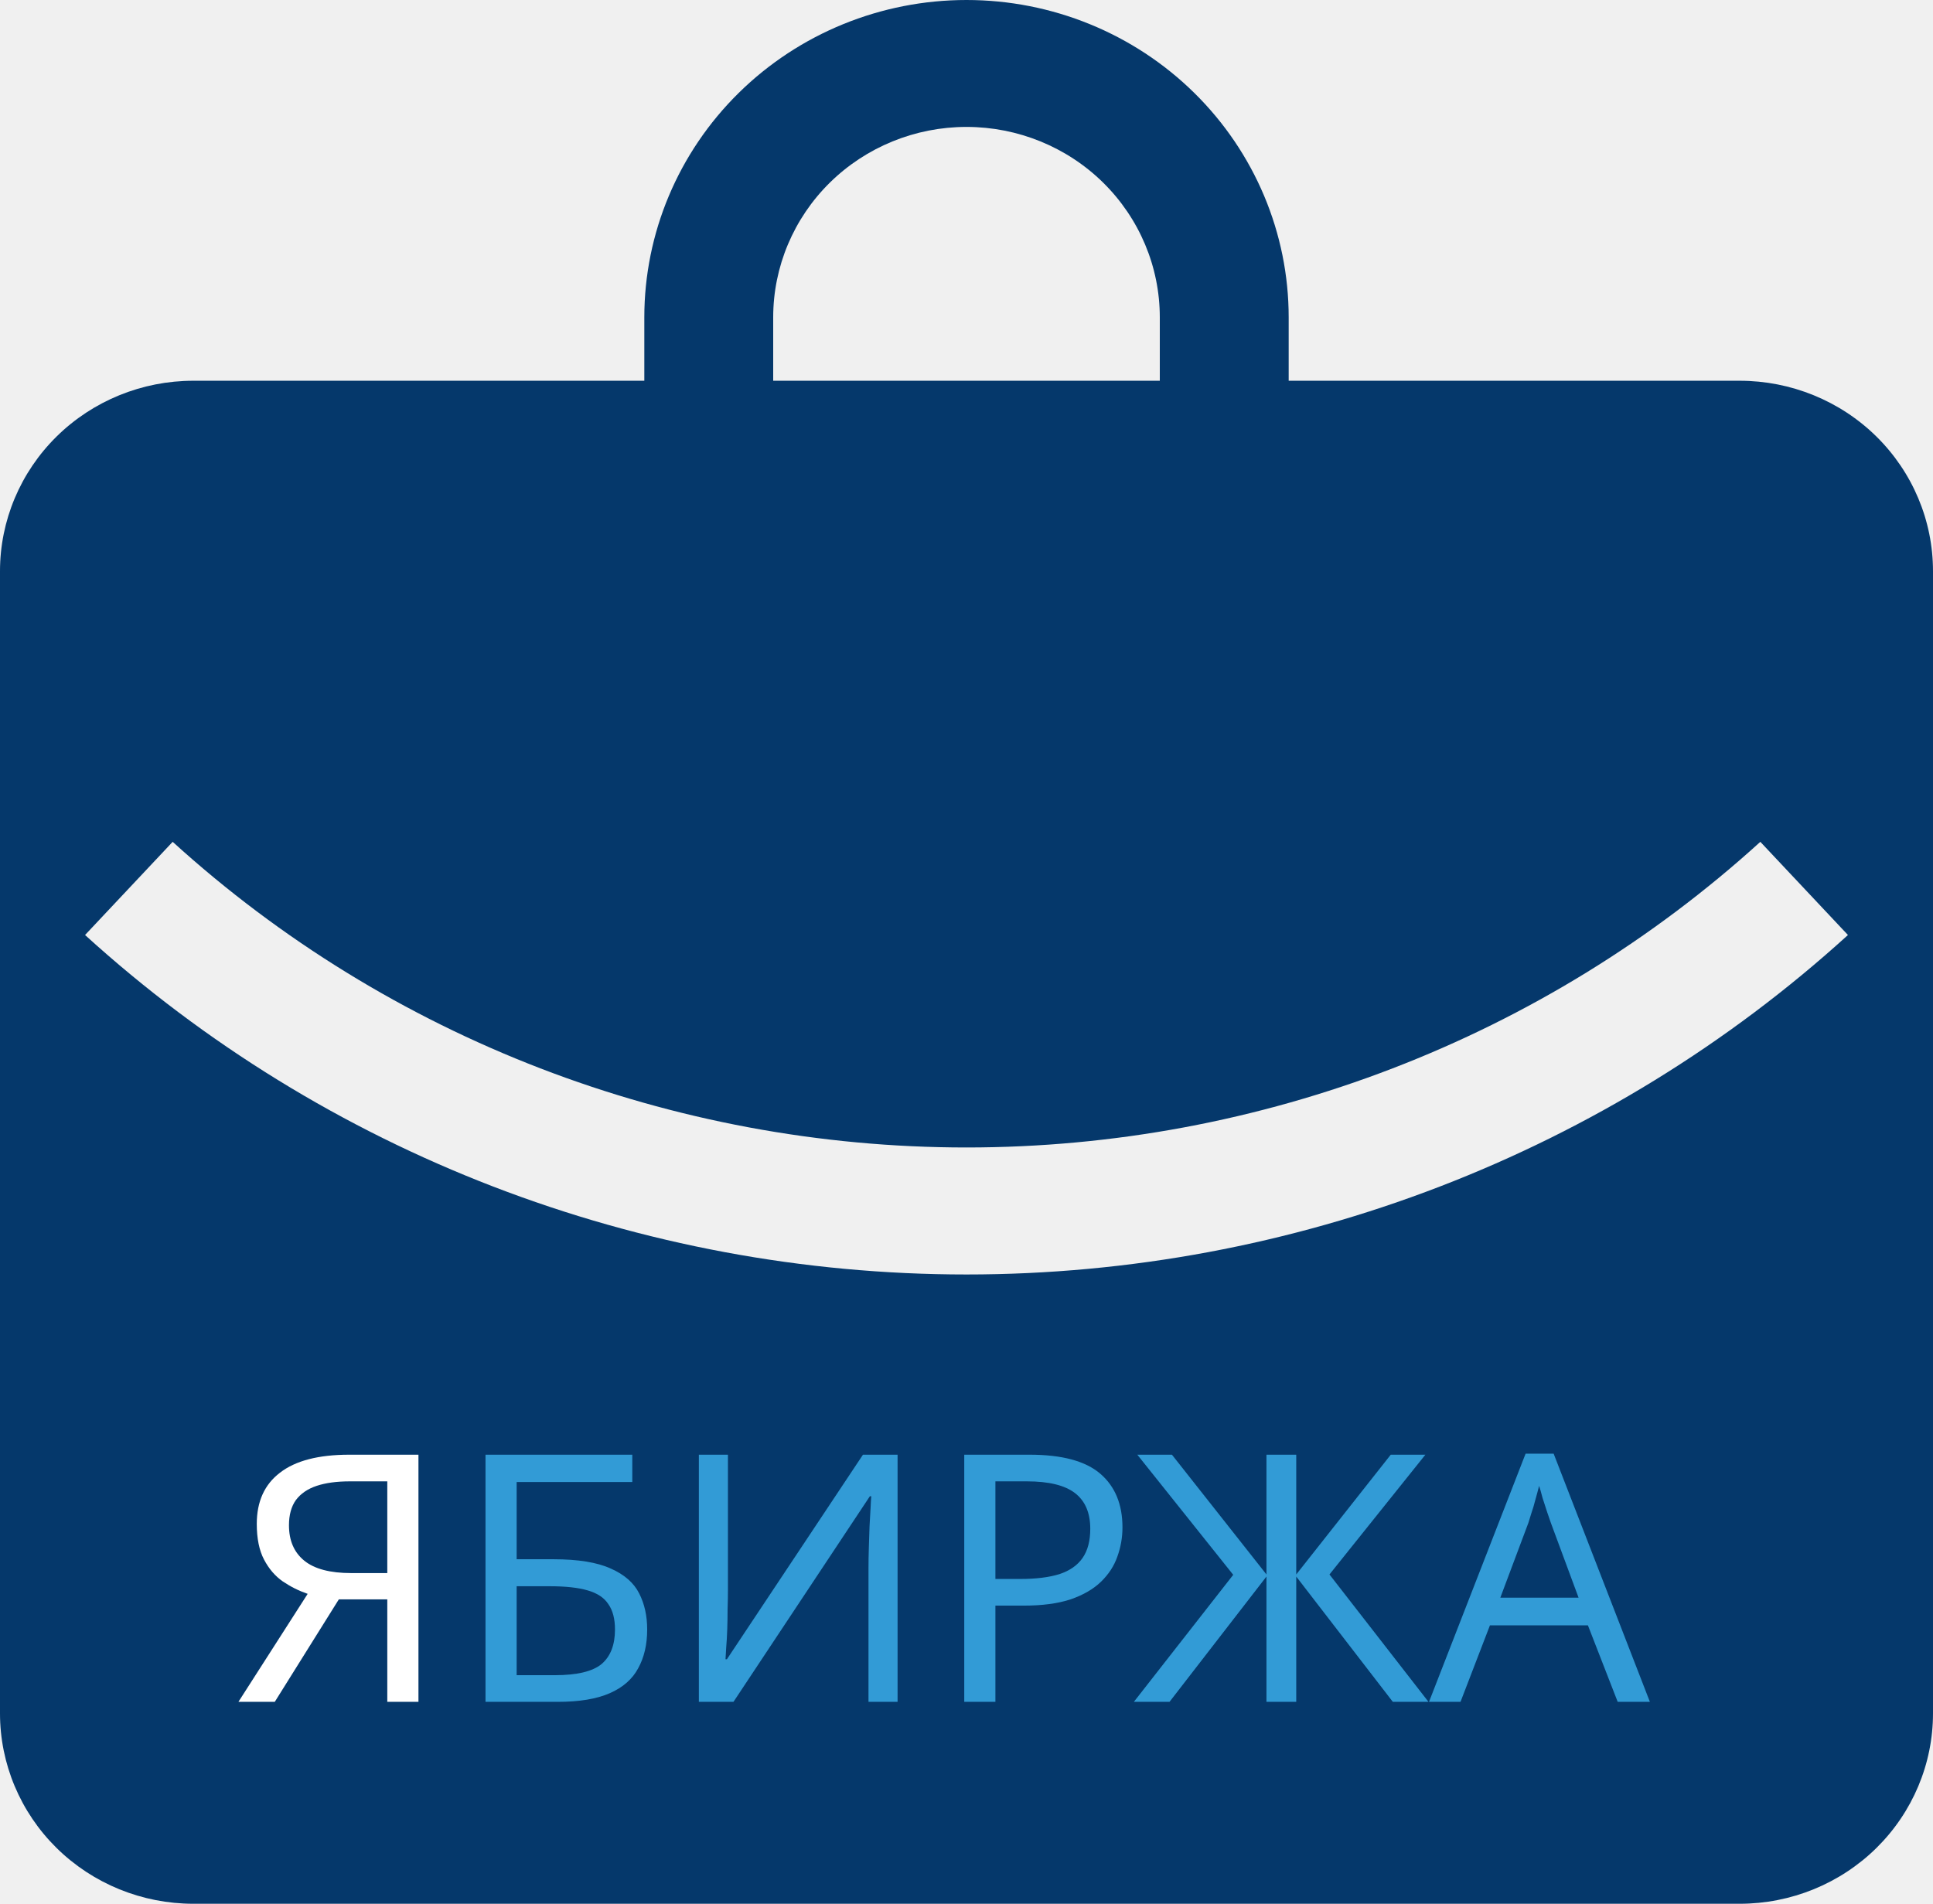
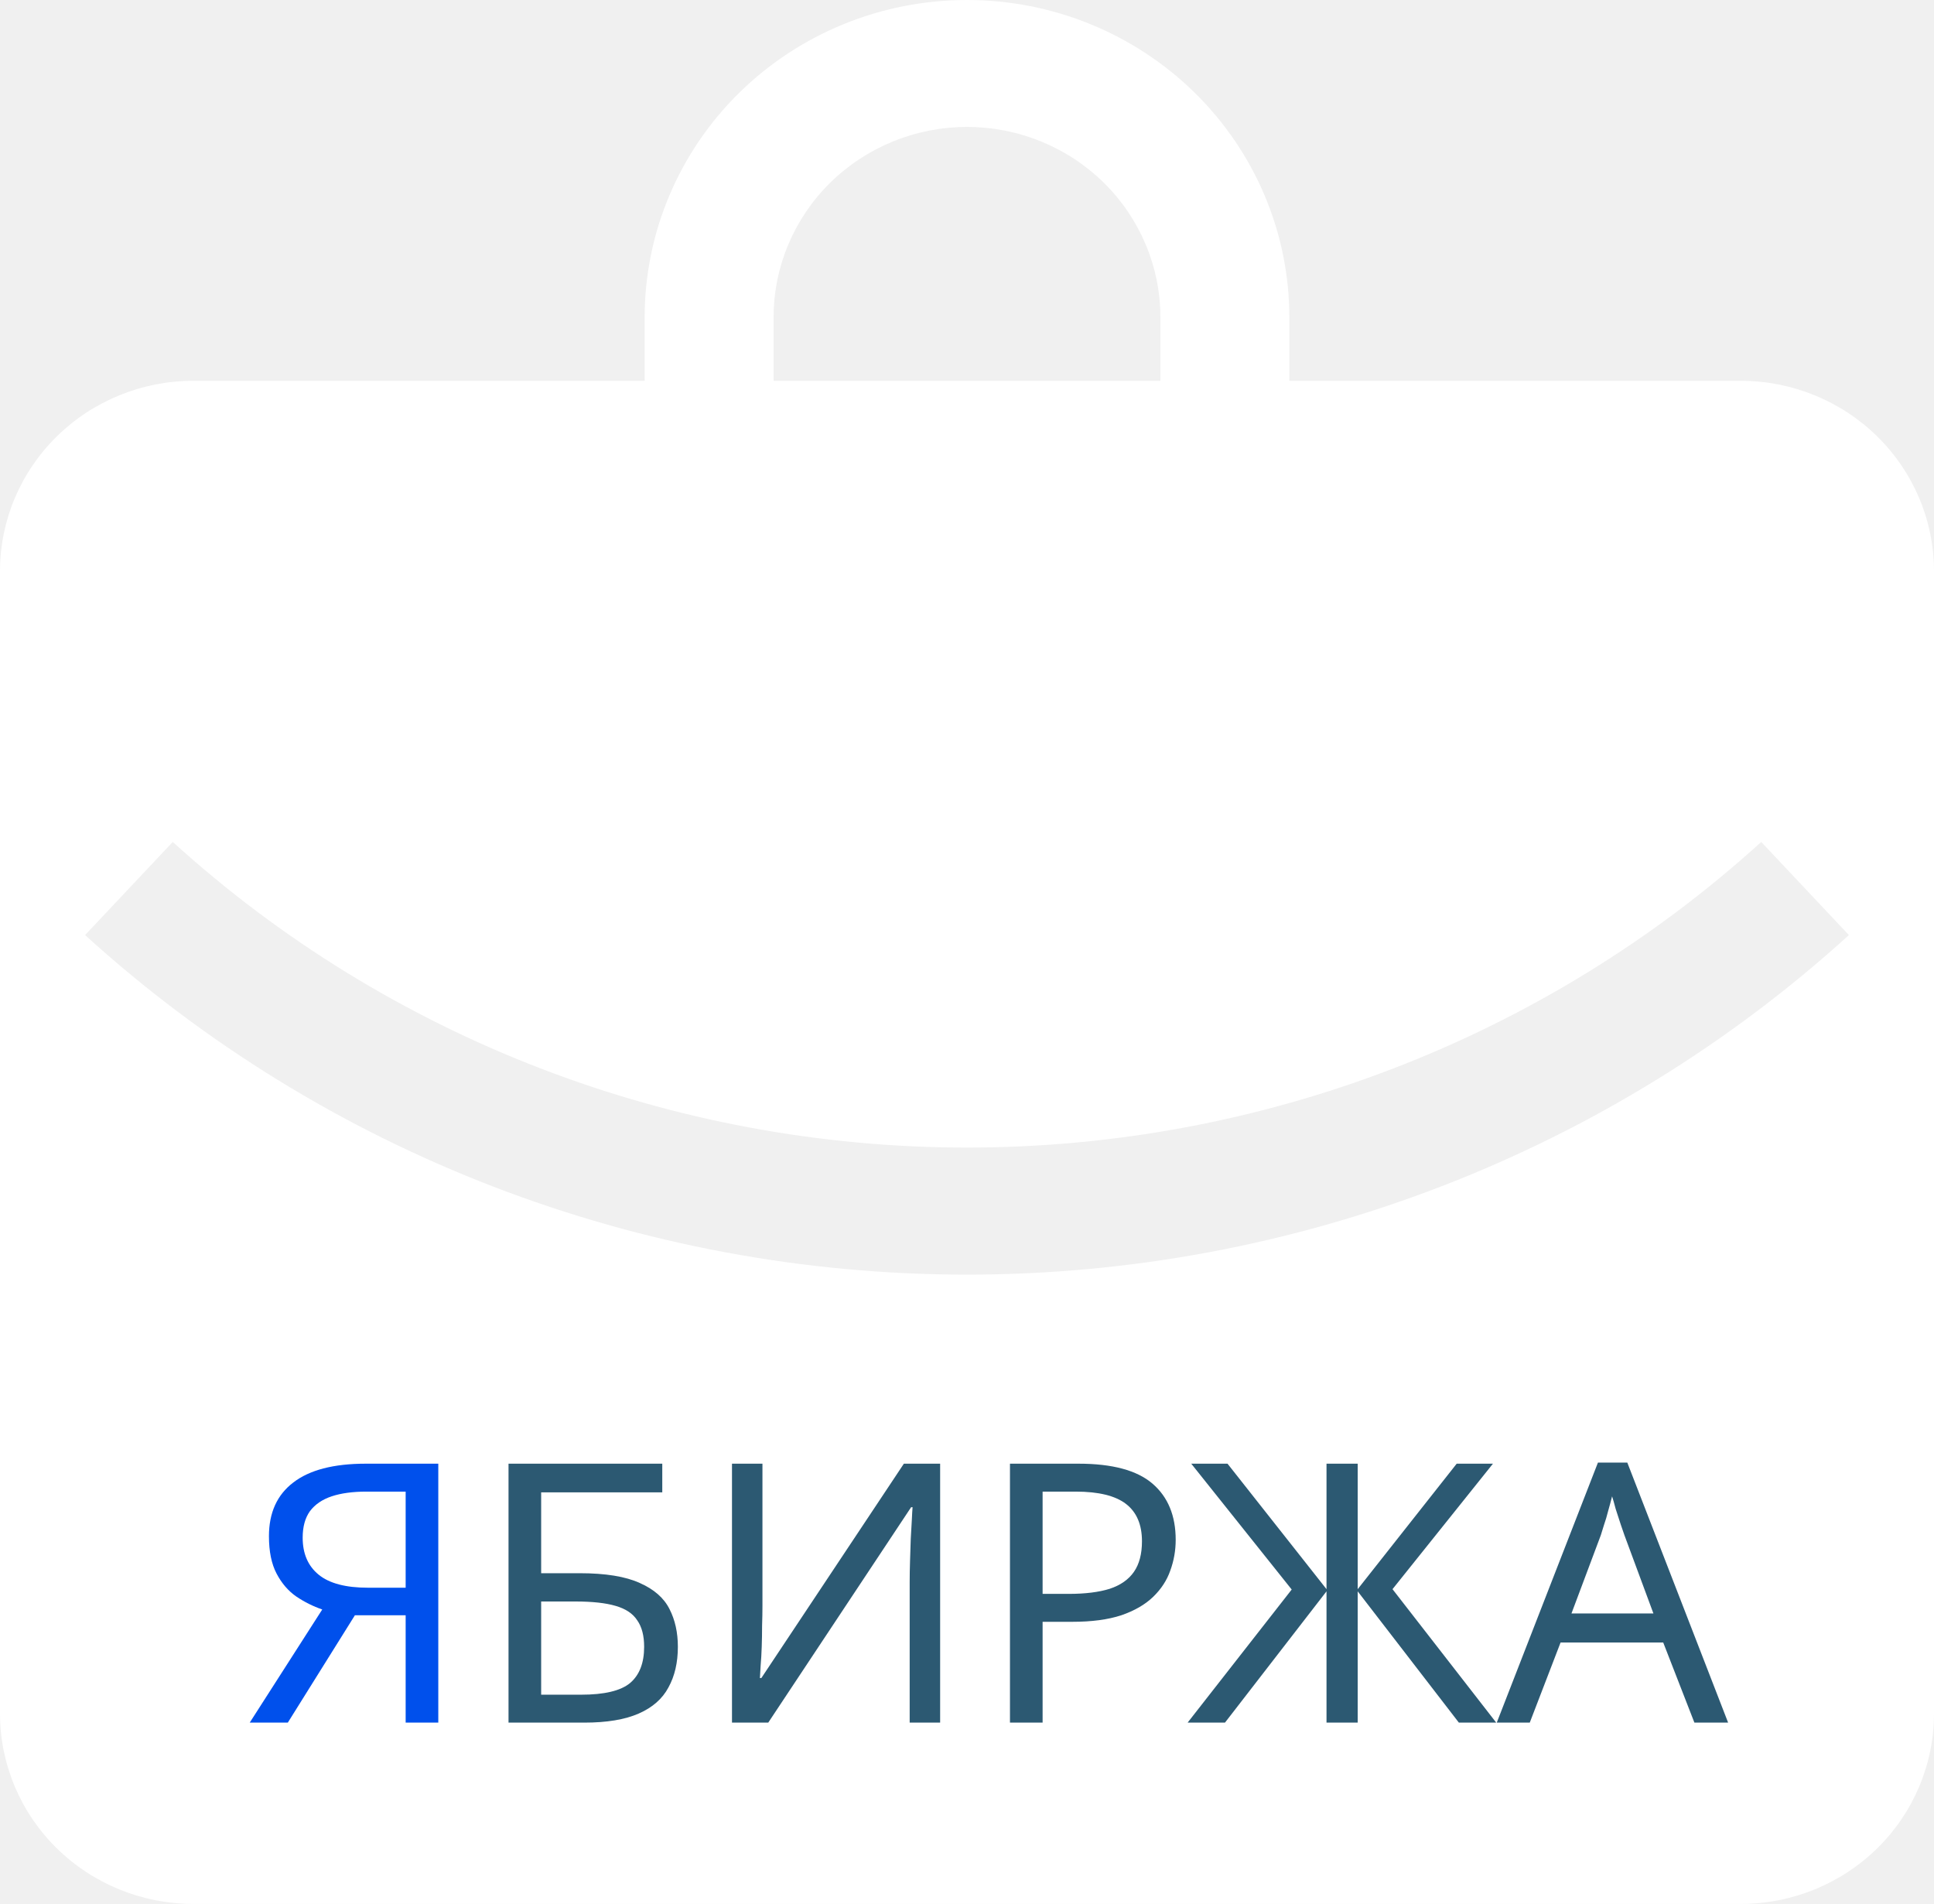
- <svg xmlns="http://www.w3.org/2000/svg" width="67" height="66" viewBox="0 0 67 66" fill="none">
+ <svg xmlns="http://www.w3.org/2000/svg" width="64" height="63" viewBox="0 0 64 63" fill="none">
  <g clip-path="url(#clip0_6_120)">
-     <path fill-rule="evenodd" clip-rule="evenodd" d="M22.333 11V13.2H6.7C4.923 13.2 3.219 13.895 1.962 15.133C0.706 16.371 0 18.05 0 19.8L0 59.4C0 61.15 0.706 62.829 1.962 64.067C3.219 65.305 4.923 66 6.7 66H60.3C62.077 66 63.781 65.305 65.038 64.067C66.294 62.829 67 61.15 67 59.4V19.8C67 18.05 66.294 16.371 65.038 15.133C63.781 13.895 62.077 13.2 60.3 13.2H44.667V11C44.667 8.083 43.49 5.285 41.396 3.222C39.302 1.159 36.462 0 33.5 0C30.538 0 27.698 1.159 25.604 3.222C23.51 5.285 22.333 8.083 22.333 11ZM33.5 4.4C31.723 4.4 30.019 5.095 28.762 6.333C27.506 7.571 26.8 9.25 26.8 11V13.2H40.2V11C40.2 9.25 39.494 7.571 38.238 6.333C36.981 5.095 35.277 4.4 33.5 4.4ZM2.948 32.415C11.268 39.982 22.176 44.184 33.5 44.184C44.824 44.184 55.732 39.982 64.052 32.415L61.015 29.185C53.521 35.998 43.697 39.781 33.5 39.781C23.303 39.781 13.479 35.998 5.985 29.185L2.948 32.415Z" fill="#05386B" />
-     <path d="M11.744 55.448L9.524 59H8.264L10.664 55.256C10.36 55.152 10.072 55.008 9.8 54.824C9.536 54.64 9.32 54.388 9.152 54.068C8.984 53.748 8.9 53.336 8.9 52.832C8.9 52.056 9.168 51.464 9.704 51.056C10.24 50.64 11.04 50.432 12.104 50.432H14.504V59H13.424V55.448H11.744ZM12.128 51.356C11.672 51.356 11.288 51.408 10.976 51.512C10.664 51.616 10.424 51.78 10.256 52.004C10.096 52.228 10.016 52.52 10.016 52.88C10.016 53.408 10.192 53.816 10.544 54.104C10.896 54.392 11.44 54.536 12.176 54.536H13.424V51.356H12.128Z" fill="white" />
-     <path d="M16.828 59V50.432H21.916V51.38H17.908V54.056H19.18C20.036 54.056 20.7 54.164 21.172 54.38C21.644 54.588 21.972 54.876 22.156 55.244C22.34 55.604 22.432 56.02 22.432 56.492C22.432 57.012 22.328 57.46 22.12 57.836C21.92 58.212 21.592 58.5 21.136 58.7C20.68 58.9 20.08 59 19.336 59H16.828ZM19.228 58.076C19.996 58.076 20.536 57.948 20.848 57.692C21.16 57.428 21.316 57.028 21.316 56.492C21.316 56.124 21.24 55.832 21.088 55.616C20.944 55.392 20.704 55.232 20.368 55.136C20.04 55.04 19.6 54.992 19.048 54.992H17.908V58.076H19.228ZM24.223 50.432H25.231V55.136C25.231 55.336 25.227 55.556 25.219 55.796C25.219 56.028 25.215 56.26 25.207 56.492C25.199 56.724 25.187 56.932 25.171 57.116C25.163 57.292 25.155 57.428 25.147 57.524H25.195L29.911 50.432H31.111V59H30.103V54.344C30.103 54.128 30.107 53.896 30.115 53.648C30.123 53.392 30.131 53.148 30.139 52.916C30.155 52.676 30.167 52.464 30.175 52.28C30.183 52.096 30.191 51.96 30.199 51.872H30.151L25.423 59H24.223V50.432ZM35.69 50.432C36.81 50.432 37.626 50.652 38.138 51.092C38.65 51.532 38.906 52.152 38.906 52.952C38.906 53.304 38.846 53.644 38.726 53.972C38.614 54.292 38.426 54.58 38.162 54.836C37.898 55.092 37.546 55.296 37.106 55.448C36.666 55.592 36.126 55.664 35.486 55.664H34.502V59H33.422V50.432H35.69ZM35.594 51.356H34.502V54.74H35.366C35.91 54.74 36.362 54.684 36.722 54.572C37.082 54.452 37.35 54.264 37.526 54.008C37.702 53.752 37.79 53.416 37.79 53C37.79 52.448 37.614 52.036 37.262 51.764C36.91 51.492 36.354 51.356 35.594 51.356ZM42.745 54.596L39.421 50.432H40.621L43.897 54.584V50.432H44.929V54.584L48.205 50.432H49.405L46.081 54.584L49.513 59H48.277L44.929 54.656V59H43.897V54.656L40.537 59H39.301L42.745 54.596ZM56.071 59L55.039 56.348H51.643L50.623 59H49.531L52.879 50.396H53.851L57.187 59H56.071ZM53.755 52.796C53.731 52.732 53.691 52.616 53.635 52.448C53.579 52.28 53.523 52.108 53.467 51.932C53.419 51.748 53.379 51.608 53.347 51.512C53.307 51.672 53.263 51.836 53.215 52.004C53.175 52.164 53.131 52.312 53.083 52.448C53.043 52.584 53.007 52.7 52.975 52.796L52.003 55.388H54.715L53.755 52.796Z" fill="#329BD6" />
+     <path fill-rule="evenodd" clip-rule="evenodd" d="M21.333 10.5V12.6H6.4C4.703 12.6 3.075 13.264 1.875 14.445C0.674 15.627 0 17.229 0 18.9L0 56.7C0 58.371 0.674 59.973 1.875 61.155C3.075 62.336 4.703 63 6.4 63H57.6C59.297 63 60.925 62.336 62.126 61.155C63.326 59.973 64 58.371 64 56.7V18.9C64 17.229 63.326 15.627 62.126 14.445C60.925 13.264 59.297 12.6 57.6 12.6H42.667V10.5C42.667 7.715 41.543 5.045 39.542 3.075C37.542 1.106 34.829 0 32 0C29.171 0 26.458 1.106 24.457 3.075C22.457 5.045 21.333 7.715 21.333 10.5ZM32 4.2C30.303 4.2 28.675 4.864 27.474 6.045C26.274 7.227 25.6 8.829 25.6 10.5V12.6H38.4V10.5C38.4 8.829 37.726 7.227 36.526 6.045C35.325 4.864 33.697 4.2 32 4.2ZM2.816 30.941C10.763 38.164 21.183 42.176 32 42.176C42.817 42.176 53.237 38.164 61.184 30.941L58.283 27.859C51.124 34.361 41.741 37.972 32 37.972C22.259 37.972 12.876 34.361 5.717 27.859L2.816 30.941Z" fill="white" />
+     <path d="M11.744 53.448L9.524 57H8.264L10.664 53.256C10.36 53.152 10.072 53.008 9.8 52.824C9.536 52.64 9.32 52.388 9.152 52.068C8.984 51.748 8.9 51.336 8.9 50.832C8.9 50.056 9.168 49.464 9.704 49.056C10.24 48.64 11.04 48.432 12.104 48.432H14.504V57H13.424V53.448H11.744ZM12.128 49.356C11.672 49.356 11.288 49.408 10.976 49.512C10.664 49.616 10.424 49.78 10.256 50.004C10.096 50.228 10.016 50.52 10.016 50.88C10.016 51.408 10.192 51.816 10.544 52.104C10.896 52.392 11.44 52.536 12.176 52.536H13.424V49.356H12.128Z" fill="#0050EC" />
+     <path d="M16.828 57V48.432H21.916V49.38H17.908V52.056H19.18C20.036 52.056 20.7 52.164 21.172 52.38C21.644 52.588 21.972 52.876 22.156 53.244C22.34 53.604 22.432 54.02 22.432 54.492C22.432 55.012 22.328 55.46 22.12 55.836C21.92 56.212 21.592 56.5 21.136 56.7C20.68 56.9 20.08 57 19.336 57H16.828ZM19.228 56.076C19.996 56.076 20.536 55.948 20.848 55.692C21.16 55.428 21.316 55.028 21.316 54.492C21.316 54.124 21.24 53.832 21.088 53.616C20.944 53.392 20.704 53.232 20.368 53.136C20.04 53.04 19.6 52.992 19.048 52.992H17.908V56.076H19.228ZM24.223 48.432H25.231V53.136C25.231 53.336 25.227 53.556 25.219 53.796C25.219 54.028 25.215 54.26 25.207 54.492C25.199 54.724 25.187 54.932 25.171 55.116C25.163 55.292 25.155 55.428 25.147 55.524H25.195L29.911 48.432H31.111V57H30.103V52.344C30.103 52.128 30.107 51.896 30.115 51.648C30.123 51.392 30.131 51.148 30.139 50.916C30.155 50.676 30.167 50.464 30.175 50.28C30.183 50.096 30.191 49.96 30.199 49.872H30.151L25.423 57H24.223V48.432ZM35.69 48.432C36.81 48.432 37.626 48.652 38.138 49.092C38.65 49.532 38.906 50.152 38.906 50.952C38.906 51.304 38.846 51.644 38.726 51.972C38.614 52.292 38.426 52.58 38.162 52.836C37.898 53.092 37.546 53.296 37.106 53.448C36.666 53.592 36.126 53.664 35.486 53.664H34.502V57H33.422V48.432H35.69ZM35.594 49.356H34.502V52.74H35.366C35.91 52.74 36.362 52.684 36.722 52.572C37.082 52.452 37.35 52.264 37.526 52.008C37.702 51.752 37.79 51.416 37.79 51C37.79 50.448 37.614 50.036 37.262 49.764C36.91 49.492 36.354 49.356 35.594 49.356ZM42.745 52.596L39.421 48.432H40.621L43.897 52.584V48.432H44.929V52.584L48.205 48.432H49.405L46.081 52.584L49.513 57H48.277L44.929 52.656V57H43.897V52.656L40.537 57H39.301L42.745 52.596ZM56.071 57L55.039 54.348H51.643L50.623 57H49.531L52.879 48.396H53.851L57.187 57H56.071ZM53.755 50.796C53.731 50.732 53.691 50.616 53.635 50.448C53.579 50.28 53.523 50.108 53.467 49.932C53.419 49.748 53.379 49.608 53.347 49.512C53.307 49.672 53.263 49.836 53.215 50.004C53.175 50.164 53.131 50.312 53.083 50.448C53.043 50.584 53.007 50.7 52.975 50.796L52.003 53.388H54.715L53.755 50.796Z" fill="#2C5972" />
  </g>
  <defs>
    <clipPath id="clip0_6_120">
-       <rect width="67" height="66" fill="white" />
+       <rect width="64" height="63" fill="white" />
    </clipPath>
  </defs>
</svg>
